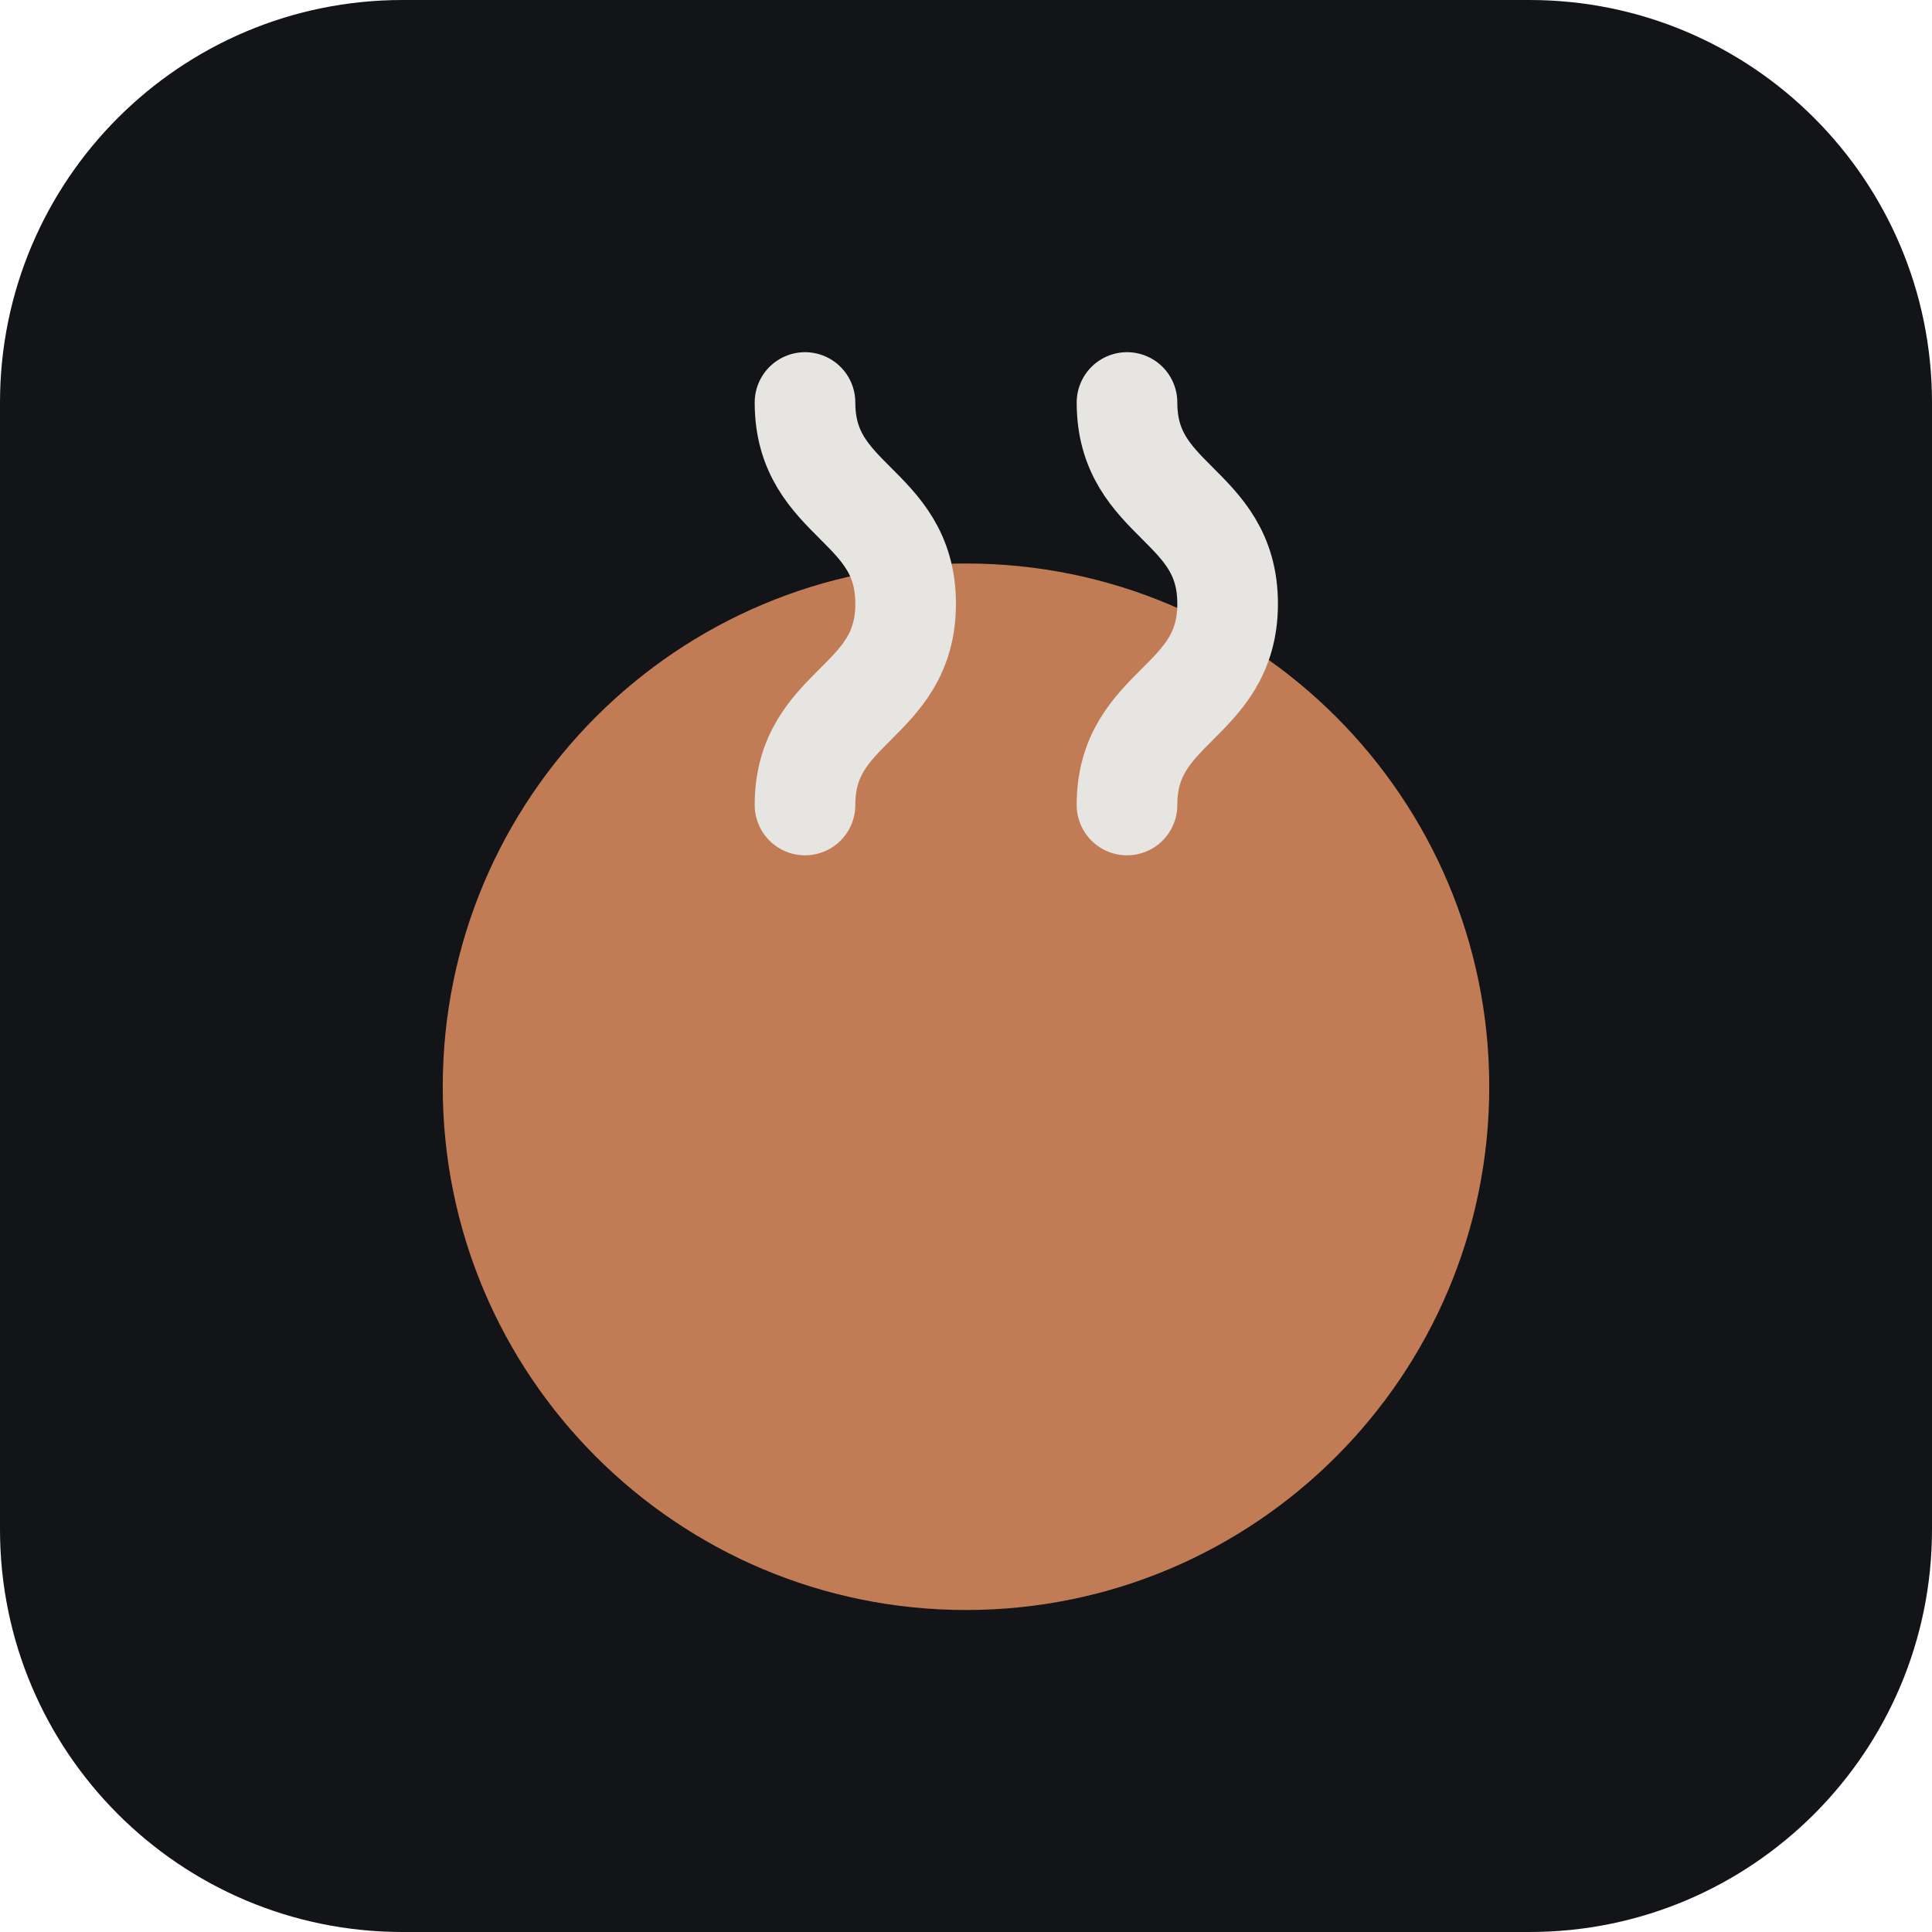
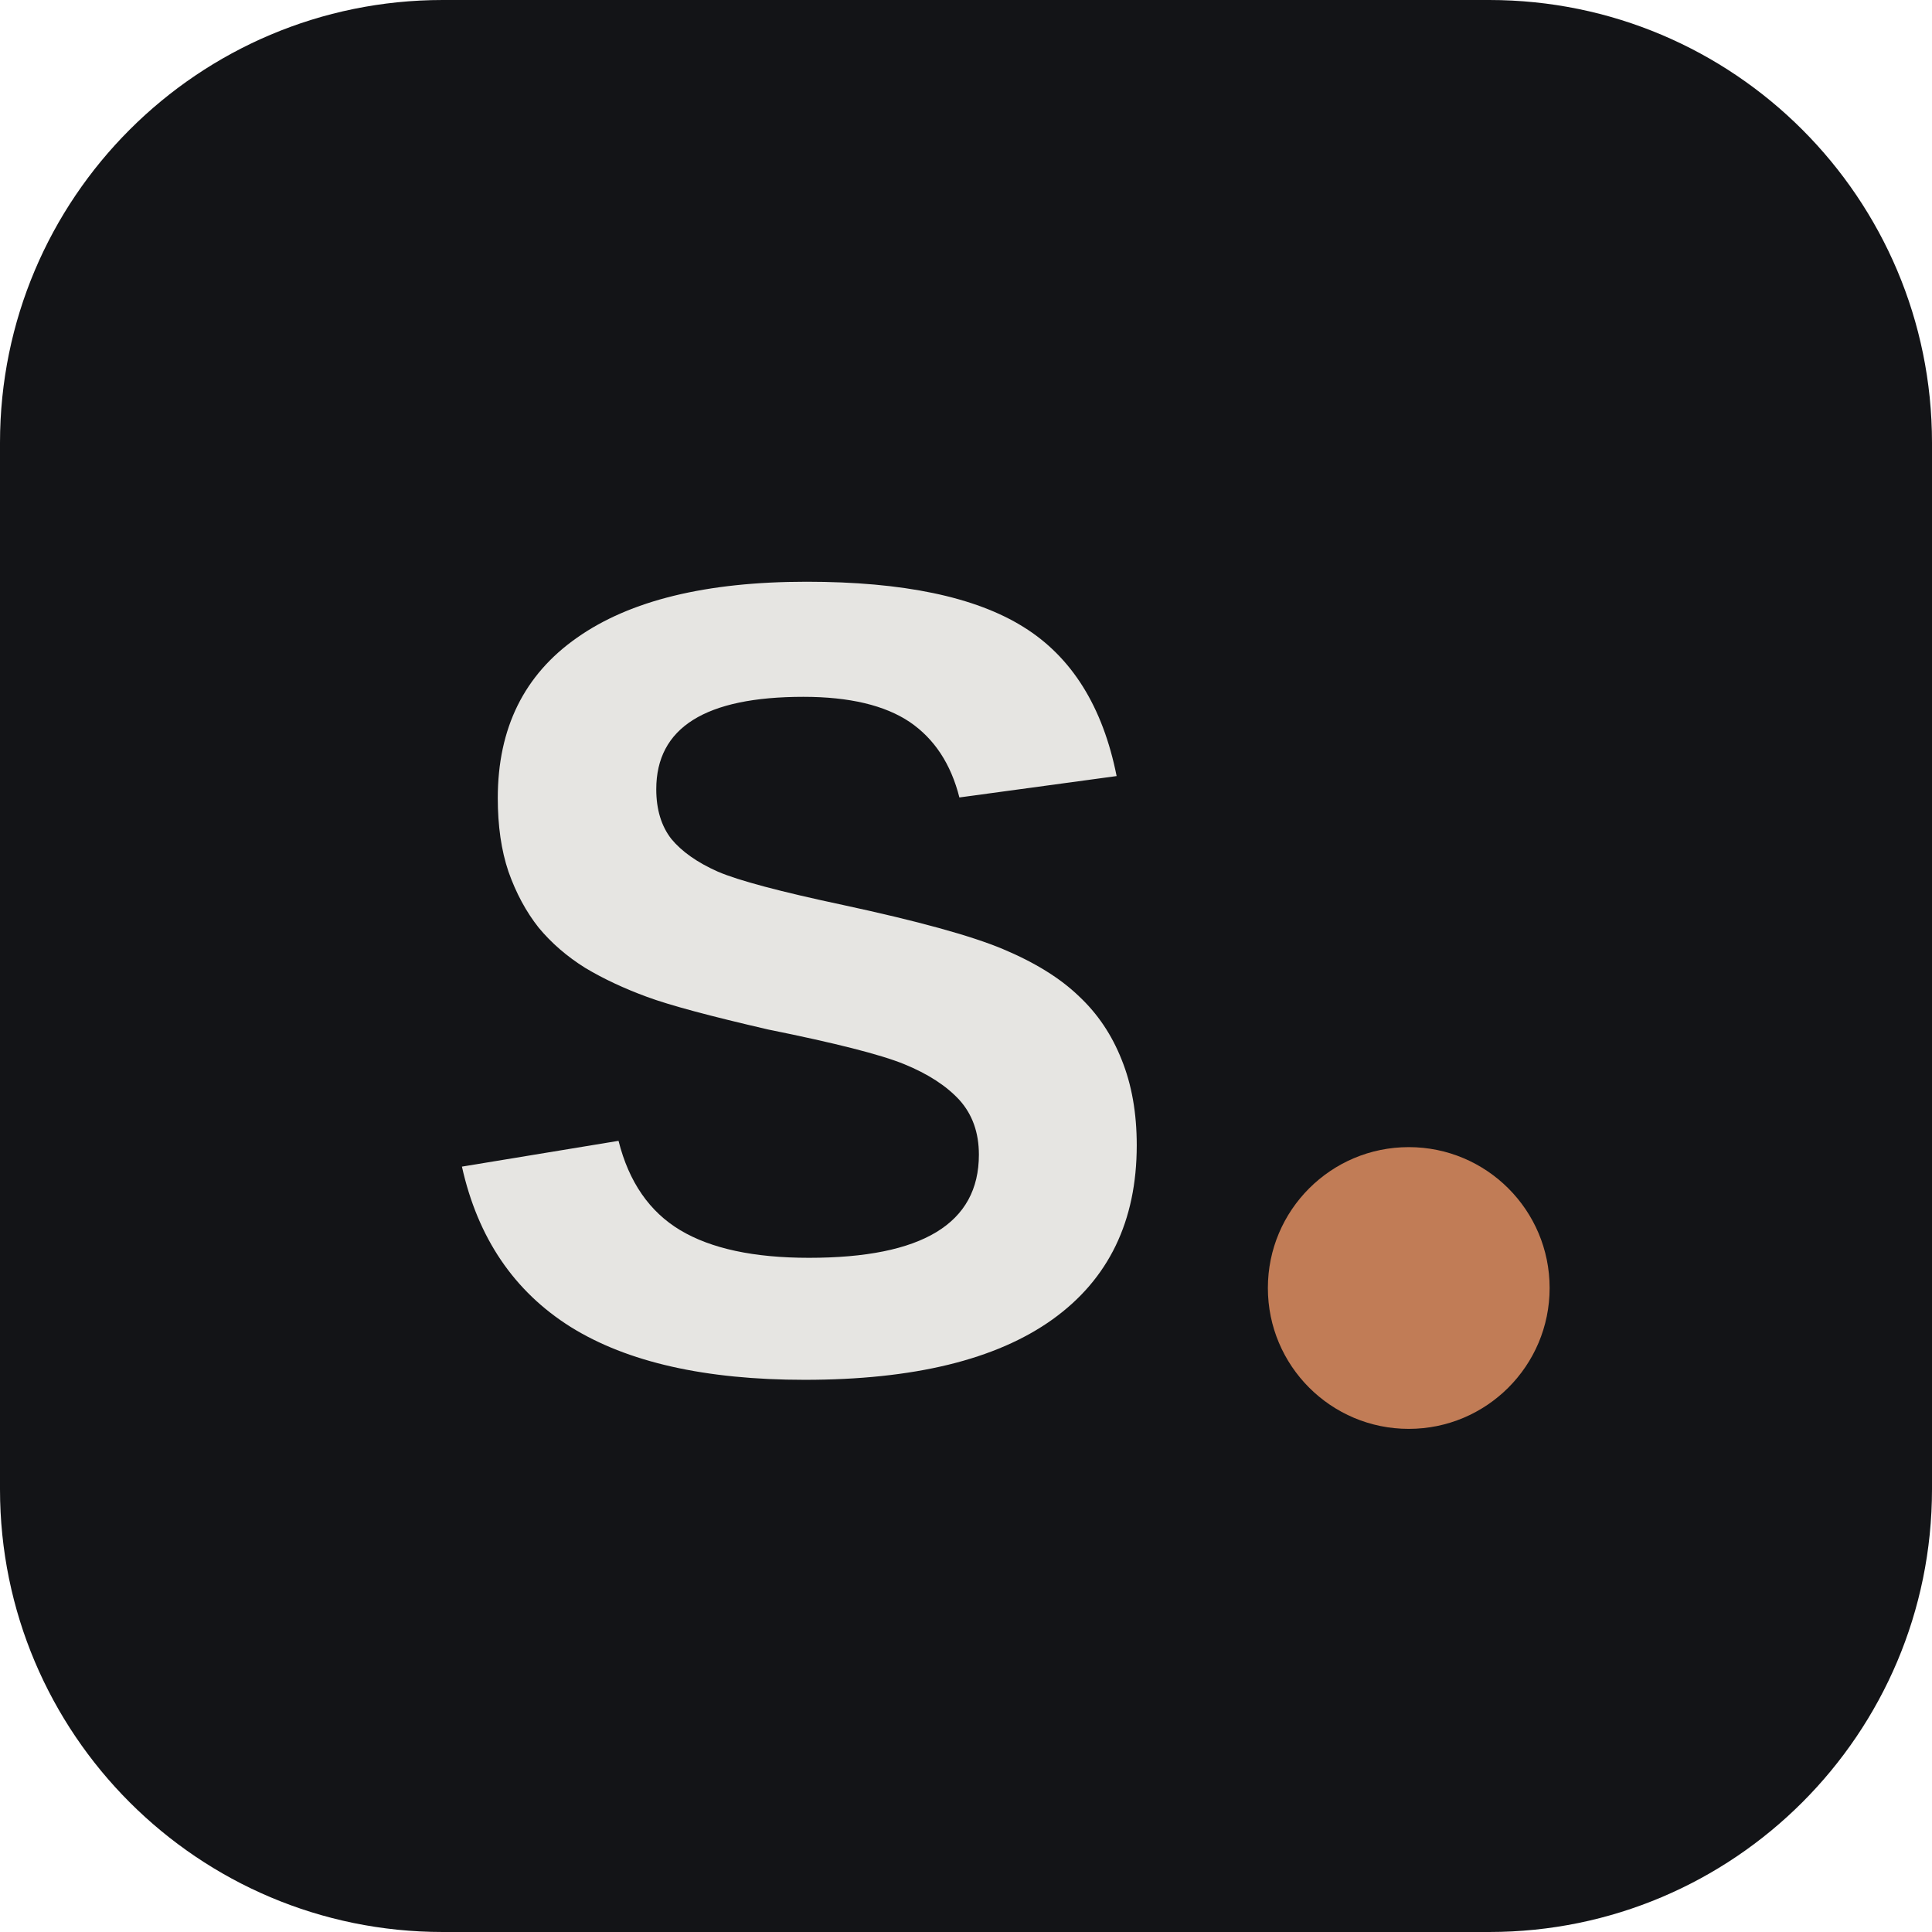
<svg xmlns="http://www.w3.org/2000/svg" viewBox="0 0 48 48">
-   <rect width="48" height="48" rx="10" fill="#131417" />
-   <circle cx="24" cy="27" r="13" fill="#c17c56" />
-   <path d="M20 10c0 2.5 2.5 2.5 2.5 5s-2.5 2.5-2.5 5" stroke="#e6e5e2" stroke-width="2.5" stroke-linecap="round" fill="none" />
-   <path d="M28 10c0 2.5 2.5 2.5 2.5 5s-2.5 2.5-2.5 5" stroke="#e6e5e2" stroke-width="2.5" stroke-linecap="round" fill="none" />
+   <rect width="48" height="48" rx="11" fill="#131417" />
+   <text x="20" y="34" font-family="Arial, Helvetica, sans-serif" font-weight="800" font-size="28" fill="#e6e5e2" text-anchor="middle">S</text>
+   <circle cx="35" cy="32" r="3.5" fill="#c17c56" />
</svg>
